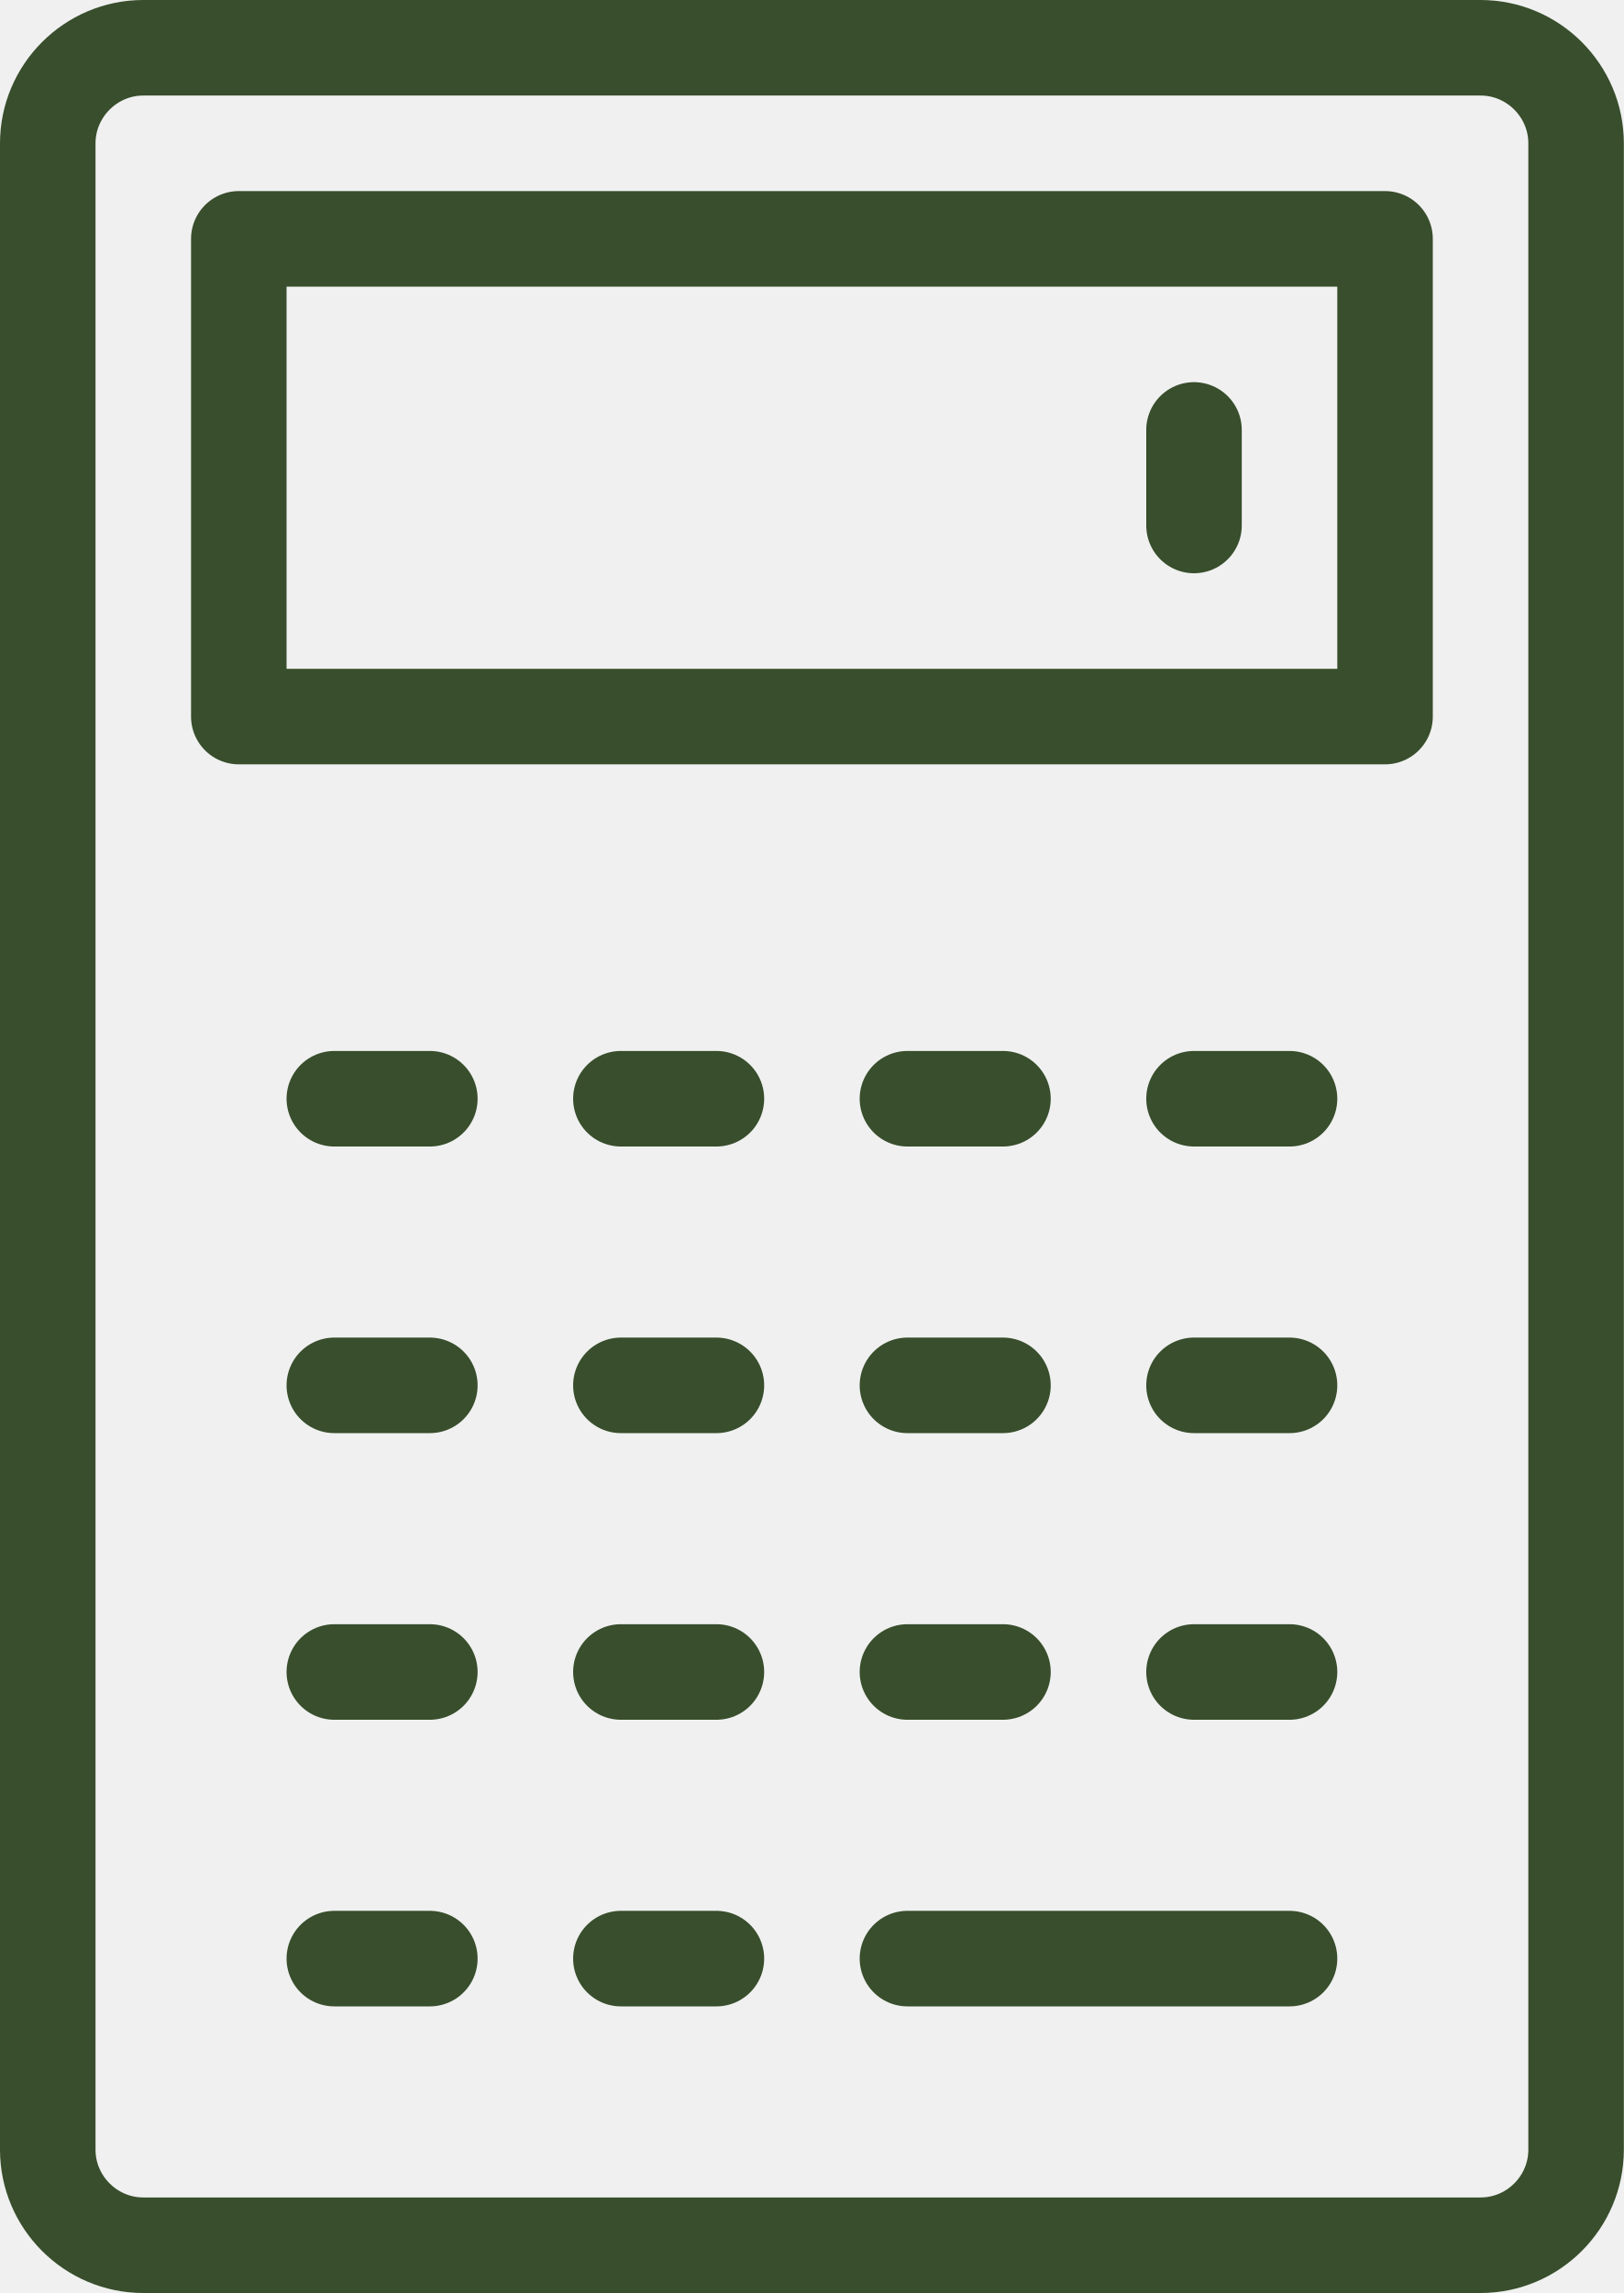
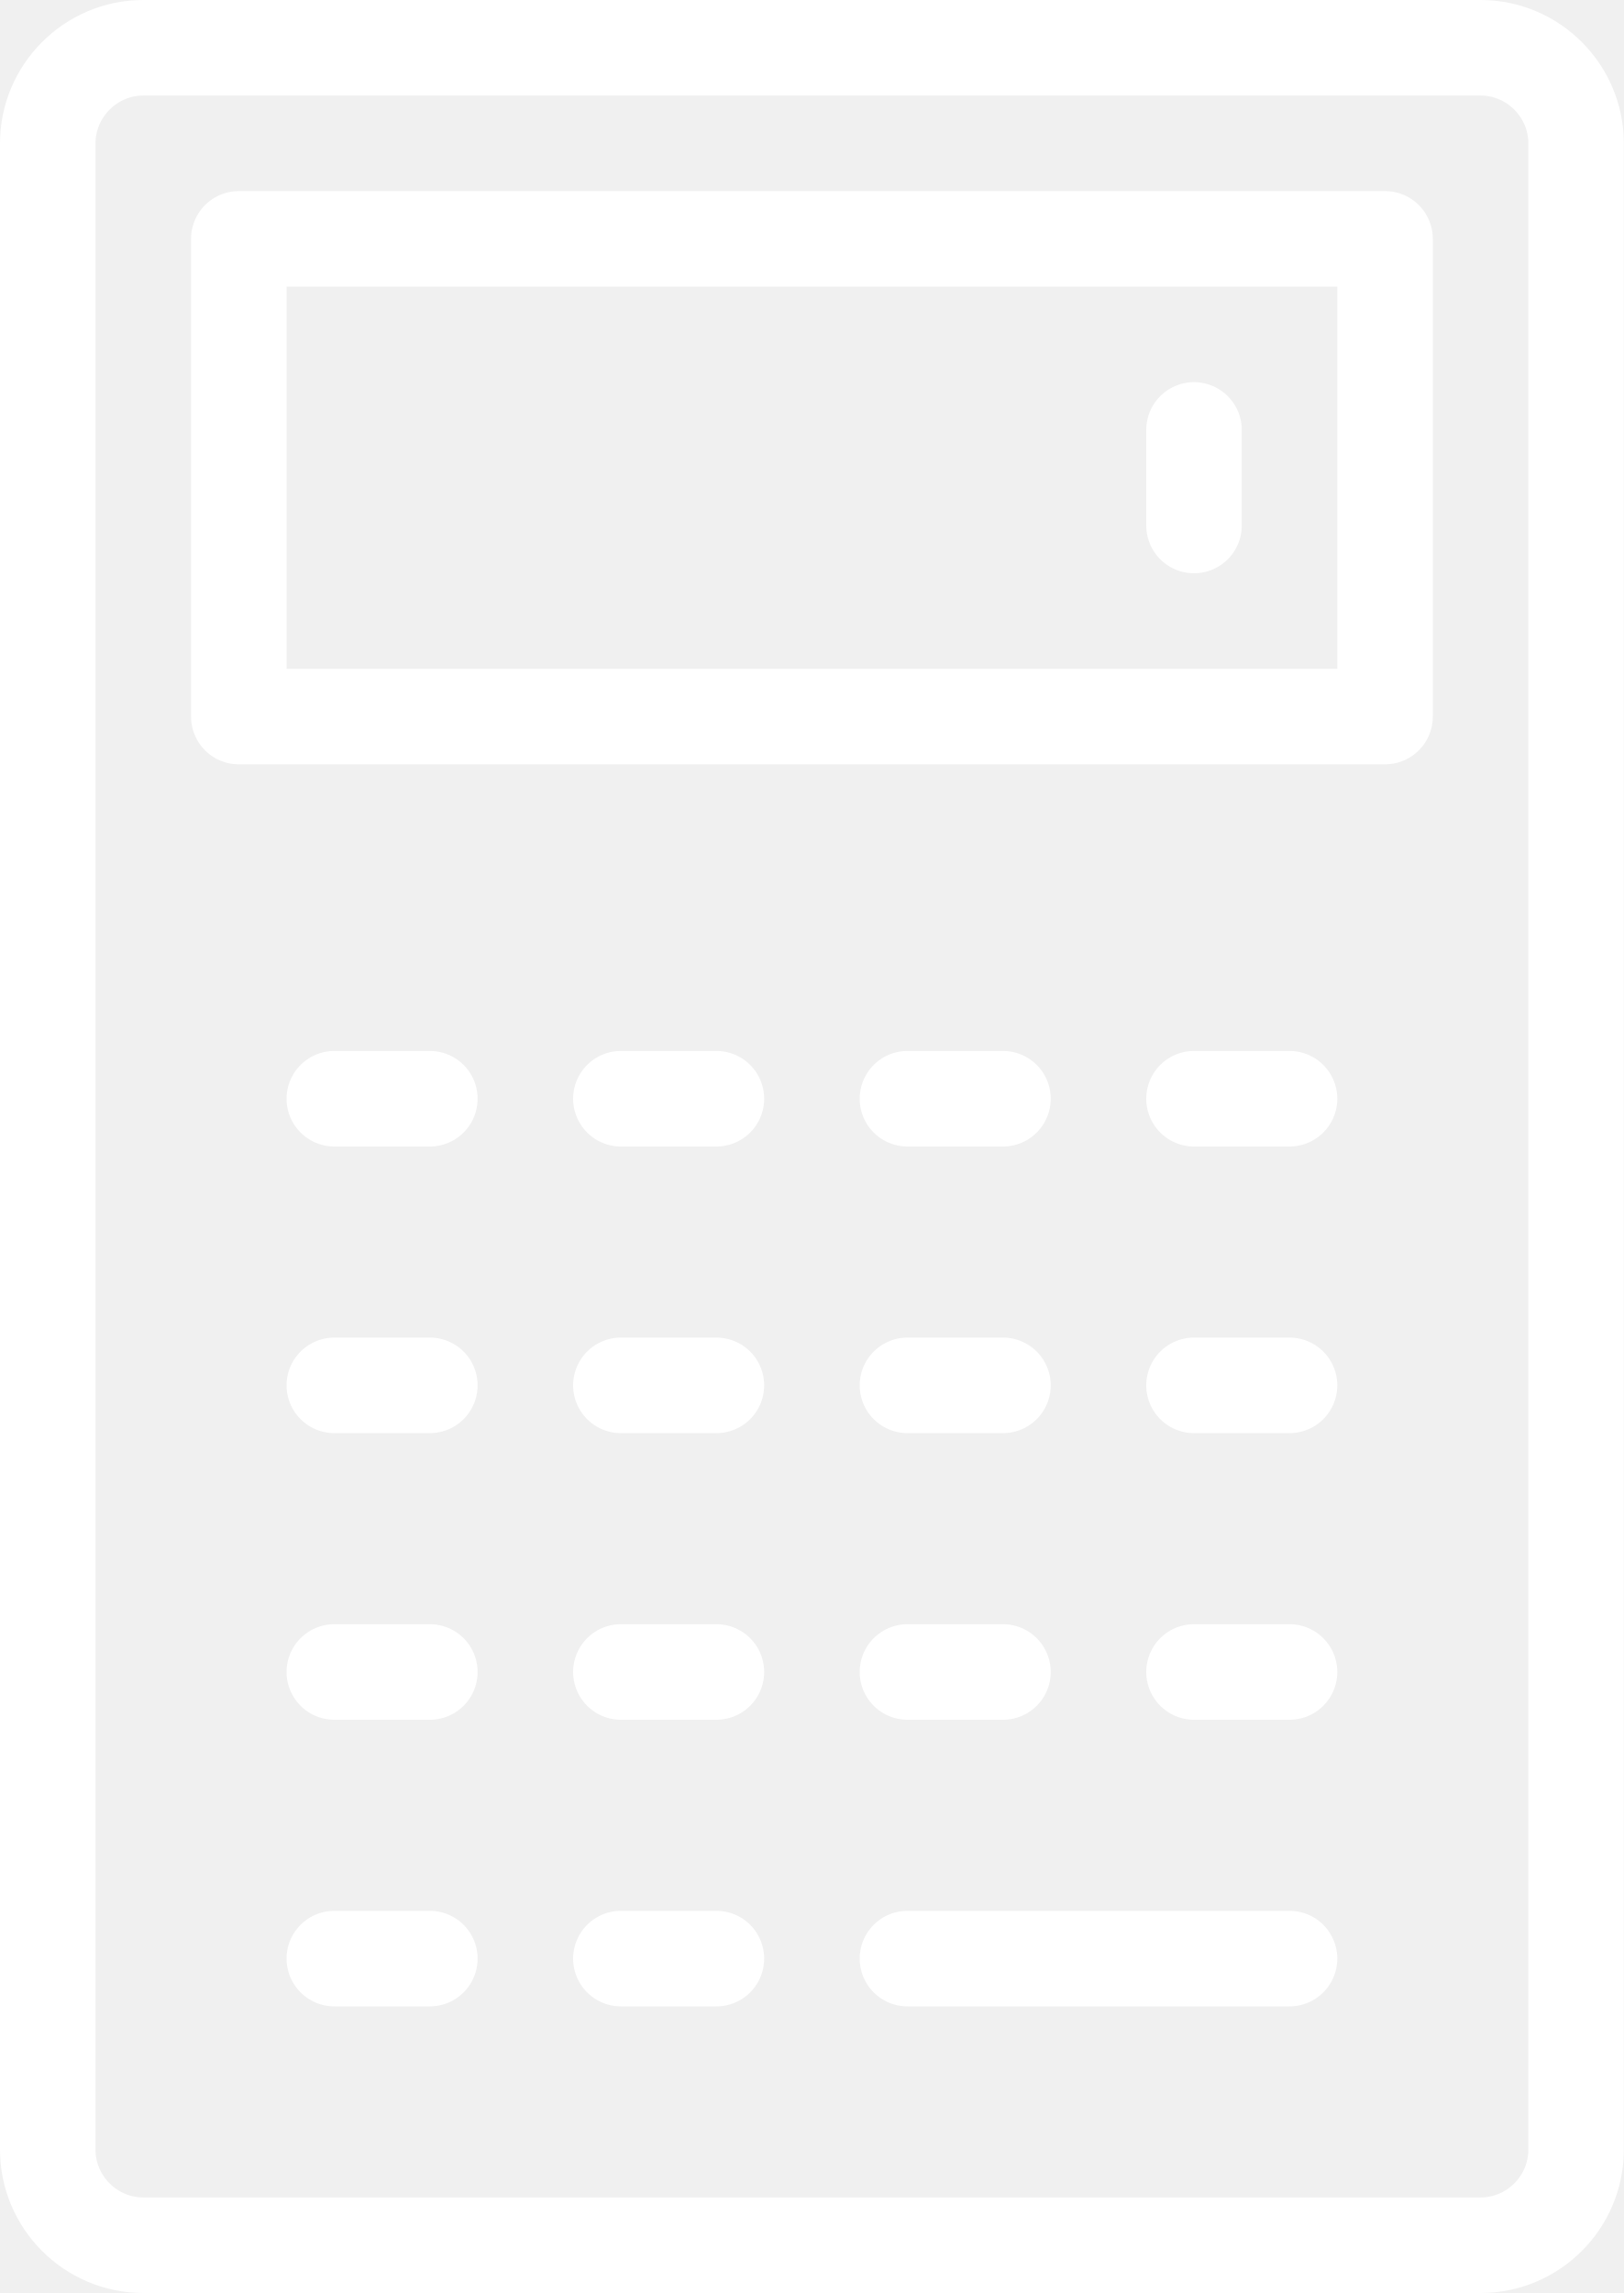
<svg xmlns="http://www.w3.org/2000/svg" width="17px" height="24px" viewBox="0 0 17 24" version="1.1">
  <defs />
  <g id="Page-1" stroke="none" stroke-width="1" fill="none" fill-rule="evenodd" stroke-linecap="round" stroke-linejoin="round">
    <g id="Group">
-       <path d="M16.5,22.5 C16.5,23.05 16.051,23.5 15.5,23.5 L1.5,23.5 C0.95,23.5 0.5,23.05 0.5,22.5 L0.5,1.5 C0.5,0.951 0.95,0.5 1.5,0.5 L15.5,0.5 C16.051,0.5 16.5,0.951 16.5,1.5 L16.5,22.5 L16.5,22.5 Z" id="Stroke-1213" stroke="#384e2c" />
-       <polygon id="Stroke-1214" stroke="#384e2c" points="14.5 7.5 2.5 7.5 2.5 2.5 14.5 2.5" />
-       <path d="M12.5,4.5 L12.5,5.5" id="Stroke-1215" stroke="#384e2c" />
-       <path d="M3.5,11.5 L4.5,11.5" id="Stroke-1216" stroke="#384e2c" />
-       <path d="M6.5,11.5 L7.5,11.5" id="Stroke-1217" stroke="#384e2c" />
-       <path d="M9.5,11.5 L10.5,11.5" id="Stroke-1218" stroke="#384e2c" />
-       <path d="M12.5,11.5 L13.5,11.5" id="Stroke-1219" stroke="#384e2c" />
-       <path d="M3.5,14.5 L4.5,14.5" id="Stroke-1220" stroke="#384e2c" />
-       <path d="M6.5,14.5 L7.5,14.5" id="Stroke-1221" stroke="#384e2c" />
-       <path d="M9.5,14.5 L10.5,14.5" id="Stroke-1222" stroke="#384e2c" />
-       <path d="M12.5,14.5 L13.5,14.5" id="Stroke-1223" stroke="#384e2c" />
-       <path d="M3.5,17.5 L4.5,17.5" id="Stroke-1224" stroke="#384e2c" />
-       <path d="M6.5,17.5 L7.5,17.5" id="Stroke-1225" stroke="#384e2c" />
-       <path d="M9.5,17.5 L10.5,17.5" id="Stroke-1226" stroke="#384e2c" />
-       <path d="M12.5,17.5 L13.5,17.5" id="Stroke-1227" stroke="#384e2c" />
-       <path d="M3.5,20.5 L4.5,20.5" id="Stroke-1228" stroke="#384e2c" />
-       <path d="M6.5,20.5 L7.5,20.5" id="Stroke-1229" stroke="#384e2c" />
-       <path d="M9.5,20.5 L13.5,20.5" id="Stroke-1230" stroke="#384e2c" />
+       <path d="M16.5,22.5 C16.5,23.05 16.051,23.5 15.5,23.5 L1.5,23.5 C0.95,23.5 0.5,23.05 0.5,22.5 L0.5,1.5 C0.5,0.951 0.95,0.5 1.5,0.5 L15.5,0.5 C16.051,0.5 16.5,0.951 16.5,1.5 L16.5,22.5 L16.5,22.5 Z" id="Stroke-1213" stroke="#fff" />
+       <polygon id="Stroke-1214" stroke="#fff" points="14.5 7.5 2.5 7.5 2.5 2.5 14.5 2.5" />
+       <path d="M12.5,4.5 L12.5,5.5" id="Stroke-1215" stroke="#fff" />
+       <path d="M3.5,11.5 L4.5,11.5" id="Stroke-1216" stroke="#fff" />
+       <path d="M6.5,11.5 L7.5,11.5" id="Stroke-1217" stroke="#fff" />
+       <path d="M9.5,11.5 L10.5,11.5" id="Stroke-1218" stroke="#fff" />
+       <path d="M12.5,11.5 L13.5,11.5" id="Stroke-1219" stroke="#fff" />
+       <path d="M3.5,14.5 L4.5,14.5" id="Stroke-1220" stroke="#fff" />
+       <path d="M6.5,14.5 L7.5,14.5" id="Stroke-1221" stroke="#fff" />
+       <path d="M9.5,14.5 L10.5,14.5" id="Stroke-1222" stroke="#fff" />
+       <path d="M12.5,14.5 L13.5,14.5" id="Stroke-1223" stroke="#fff" />
+       <path d="M3.5,17.5 L4.5,17.5" id="Stroke-1224" stroke="#fff" />
+       <path d="M6.5,17.5 L7.5,17.5" id="Stroke-1225" stroke="#fff" />
+       <path d="M9.5,17.5 L10.5,17.5" id="Stroke-1226" stroke="#fff" />
+       <path d="M12.5,17.5 L13.5,17.5" id="Stroke-1227" stroke="#fff" />
+       <path d="M3.5,20.5 L4.5,20.5" id="Stroke-1228" stroke="#fff" />
+       <path d="M6.5,20.5 L7.5,20.5" id="Stroke-1229" stroke="#fff" />
+       <path d="M9.5,20.5 L13.5,20.5" id="Stroke-1230" stroke="#fff" />
    </g>
  </g>
</svg>
